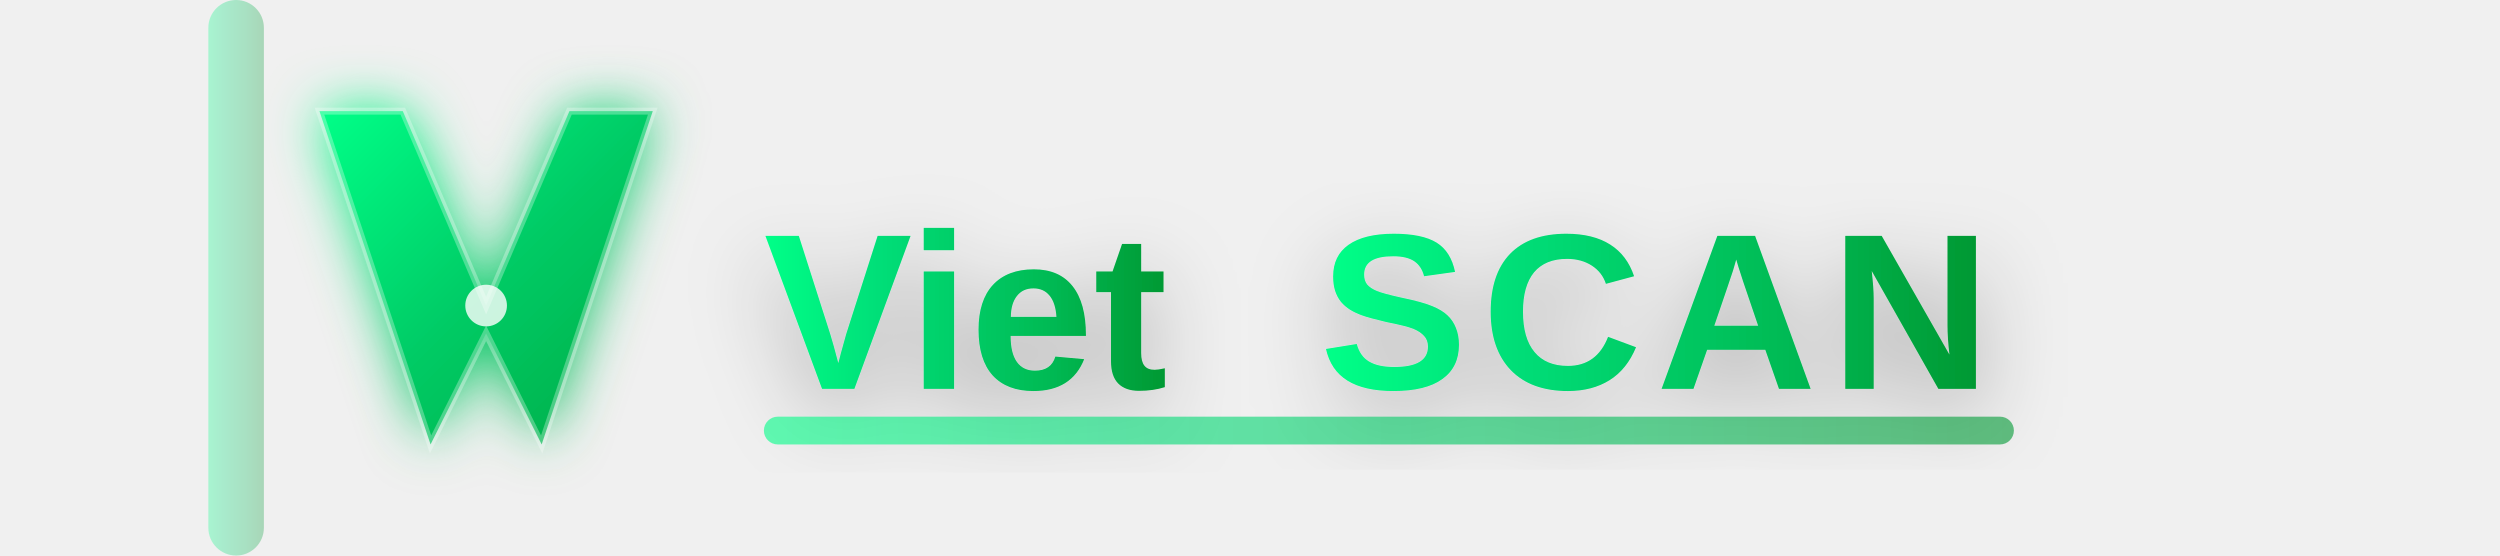
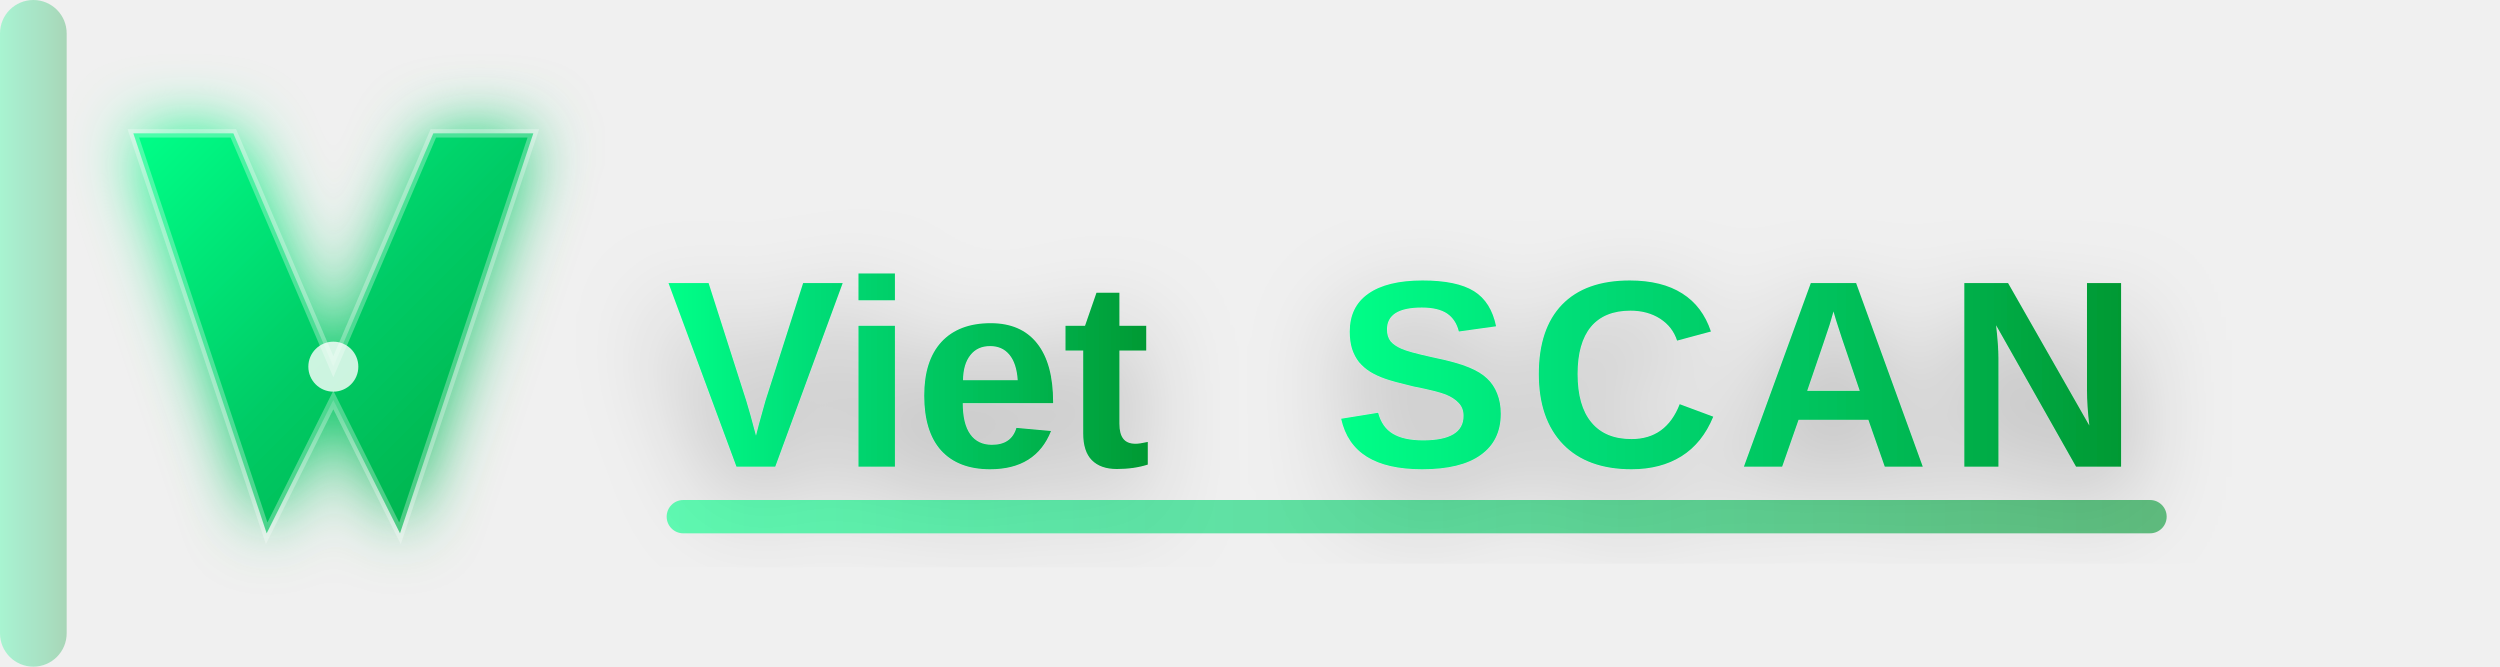
- <svg xmlns="http://www.w3.org/2000/svg" width="180" height="40" viewBox="0 0 150 40">
+ <svg xmlns="http://www.w3.org/2000/svg" width="150" height="40" viewBox="0 0 150 40">
  <defs>
    <linearGradient id="vGradient" x1="0%" y1="0%" x2="100%" y2="100%">
      <stop offset="0%" style="stop-color:#00ff88;stop-opacity:1" />
      <stop offset="50%" style="stop-color:#00cc66;stop-opacity:1" />
      <stop offset="100%" style="stop-color:#00aa44;stop-opacity:1" />
    </linearGradient>
    <linearGradient id="textGradient" x1="0%" y1="0%" x2="100%" y2="0%">
      <stop offset="0%" style="stop-color:#00ff88;stop-opacity:1" />
      <stop offset="30%" style="stop-color:#00dd77;stop-opacity:1" />
      <stop offset="70%" style="stop-color:#00bb55;stop-opacity:1" />
      <stop offset="100%" style="stop-color:#009933;stop-opacity:1" />
    </linearGradient>
    <filter id="shadow" x="-50%" y="-50%" width="200%" height="200%">
      <feDropShadow dx="0" dy="2" stdDeviation="3" flood-color="#000000" flood-opacity="0.3" />
    </filter>
    <filter id="glow" x="-50%" y="-50%" width="200%" height="200%">
      <feGaussianBlur stdDeviation="2" result="coloredBlur" />
      <feMerge>
        <feMergeNode in="coloredBlur" />
        <feMergeNode in="SourceGraphic" />
      </feMerge>
    </filter>
  </defs>
  <rect x="0" y="0" width="180" height="40" fill="url(#backgroundGradient)" opacity="0.1" rx="8" />
  <g transform="translate(8, 6)">
    <path d="M0 2 L8 26 L12 18 L16 26 L24 2 L18 2 L12 16 L6 2 Z" fill="url(#vGradient)" filter="url(#glow)" stroke="none" />
    <circle cx="12" cy="16" r="1.5" fill="#ffffff" opacity="0.8" />
    <path d="M0 2 L8 26 L12 18 L16 26 L24 2 L18 2 L12 16 L6 2 Z" fill="none" stroke="#ffffff" stroke-width="0.5" opacity="0.3" />
  </g>
  <g transform="translate(40, 12)">
    <text x="0" y="16" font-family="Arial, sans-serif" font-size="16" font-weight="bold" fill="url(#textGradient)" filter="url(#shadow)">Viet</text>
    <text x="40" y="16" font-family="Arial, sans-serif" font-size="16" font-weight="bold" fill="url(#textGradient)" filter="url(#shadow)" letter-spacing="1px">SCAN</text>
  </g>
  <g transform="translate(40, 30)">
    <rect x="0" y="0" width="90" height="2" fill="url(#textGradient)" opacity="0.6" rx="1">
      <animate attributeName="width" values="0;90;0" dur="3s" repeatCount="indefinite" />
    </rect>
  </g>
  <g>
    <rect x="0" y="0" width="4" height="40" fill="url(#textGradient)" opacity="0.3" rx="2">
      <animateTransform attributeName="transform" type="translate" values="-10,0;190,0;-10,0" dur="4s" repeatCount="indefinite" />
    </rect>
  </g>
</svg>
